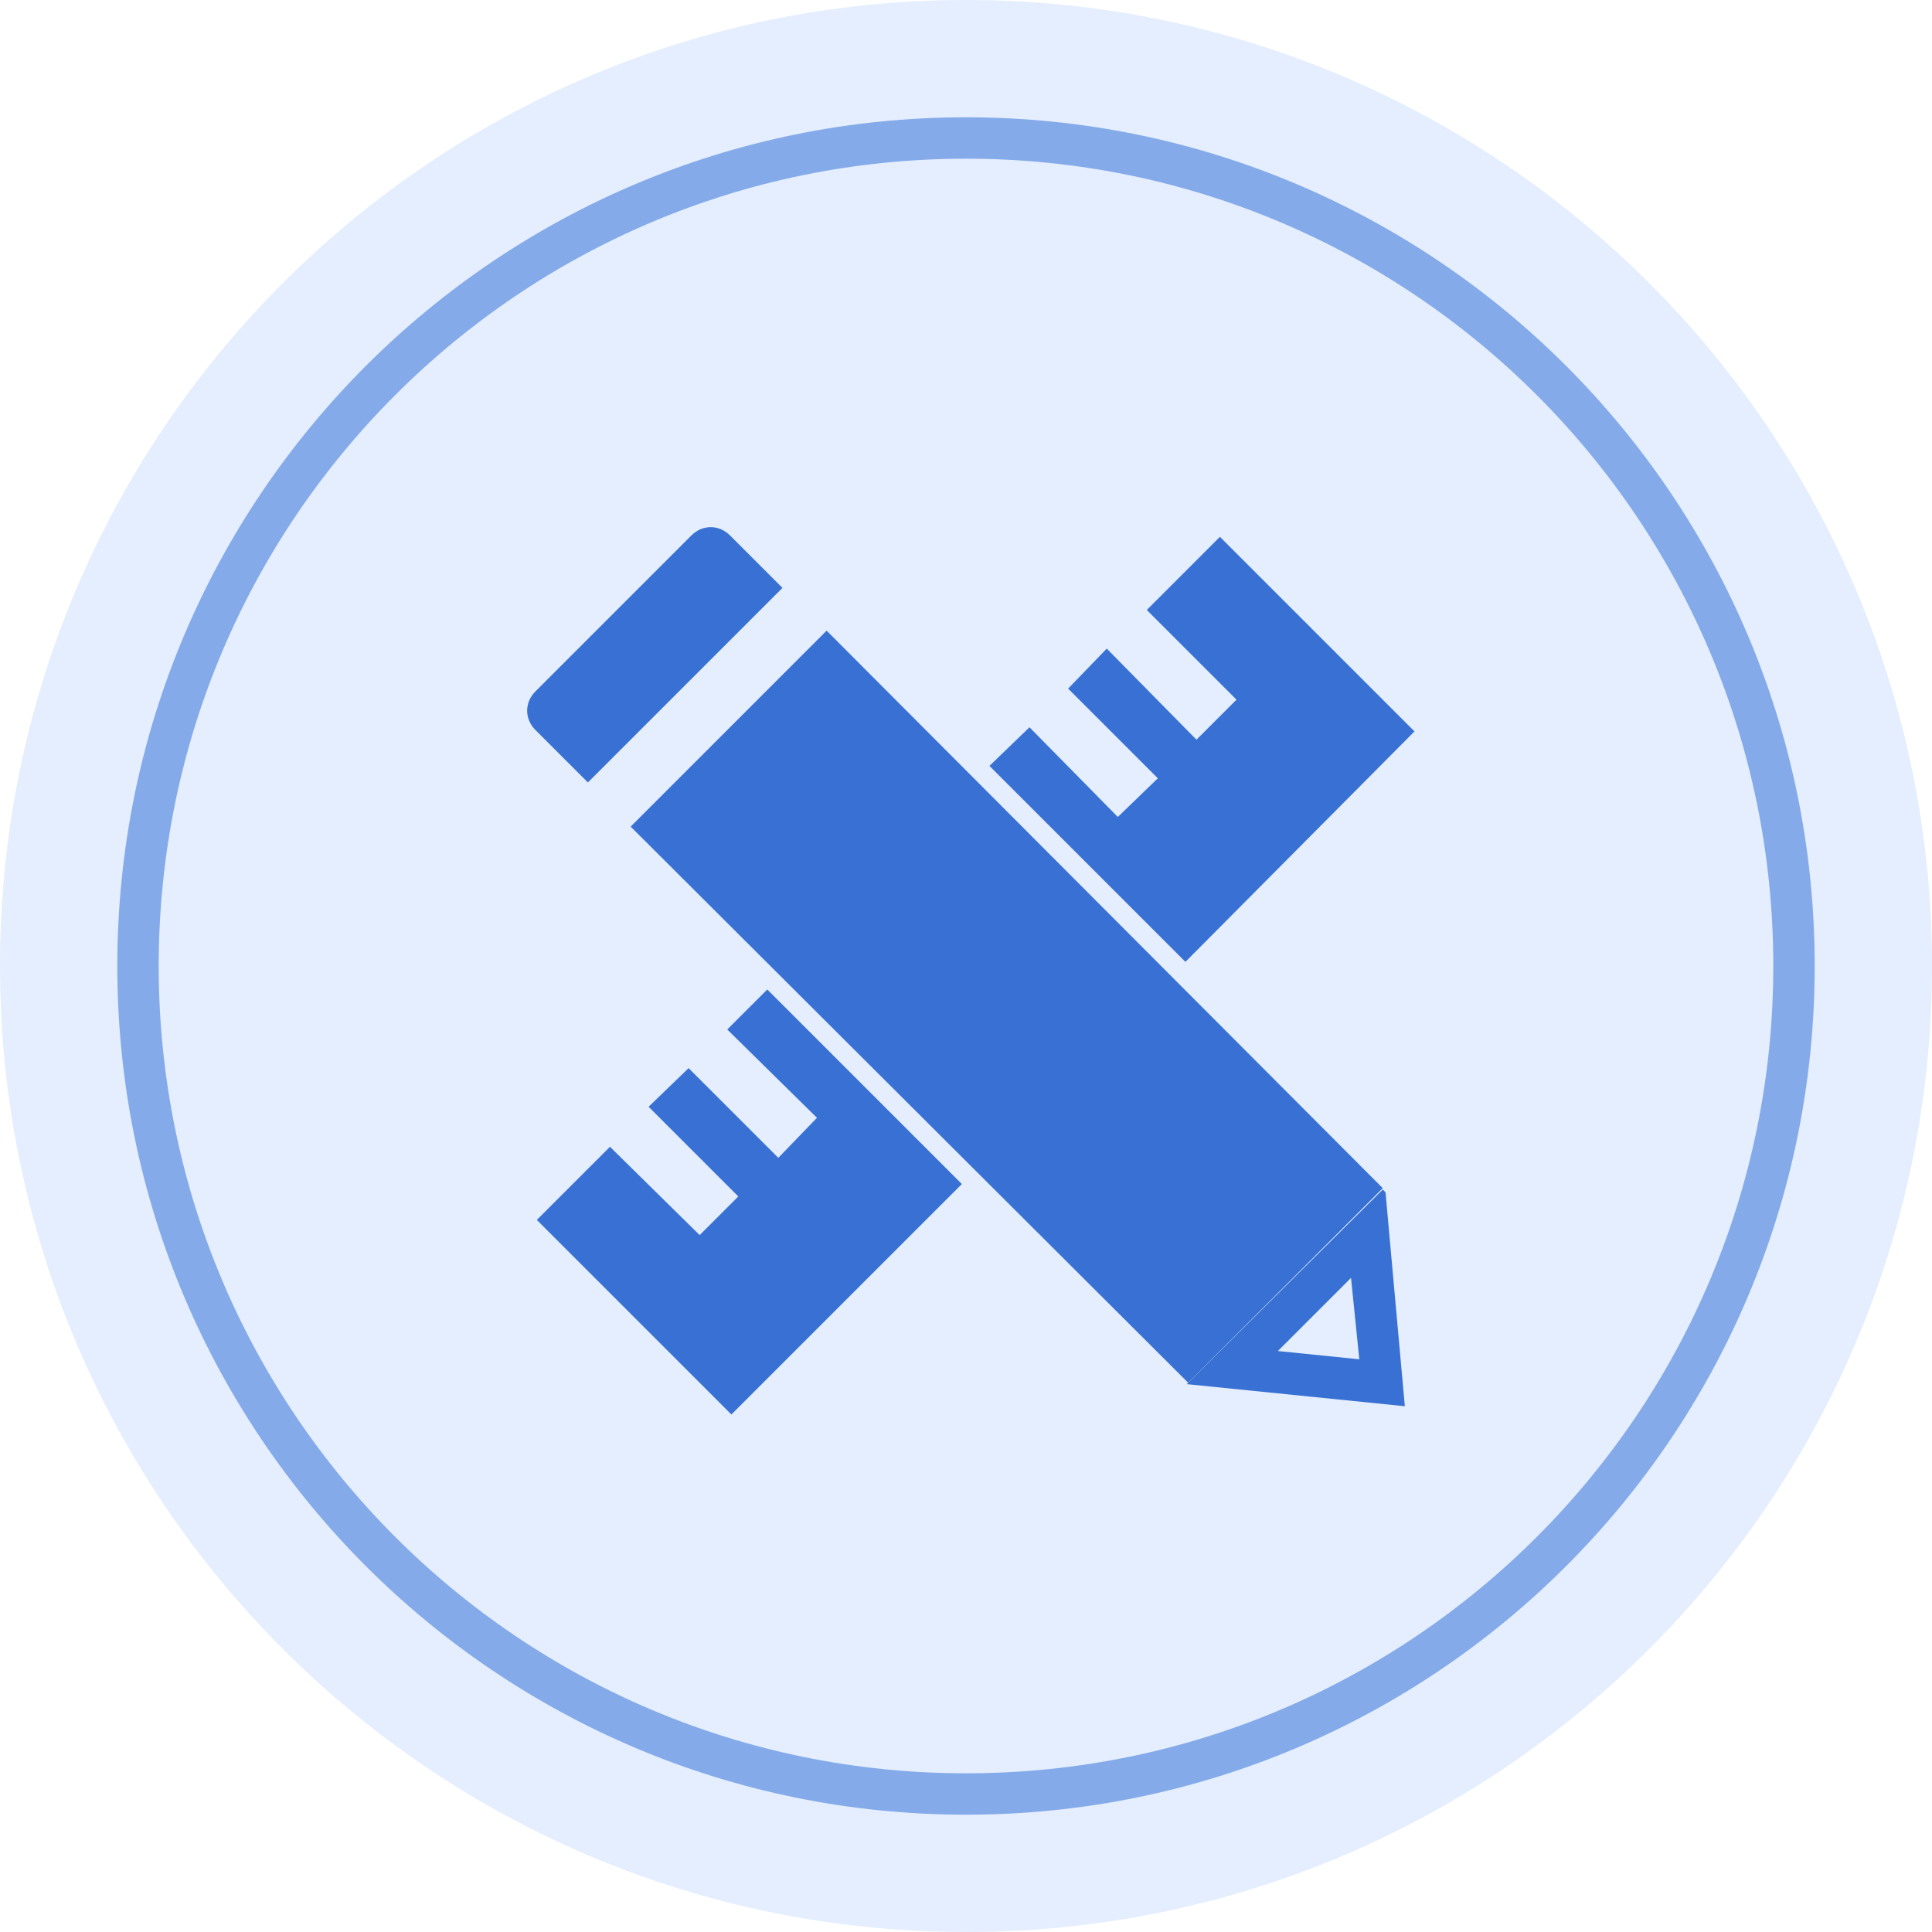
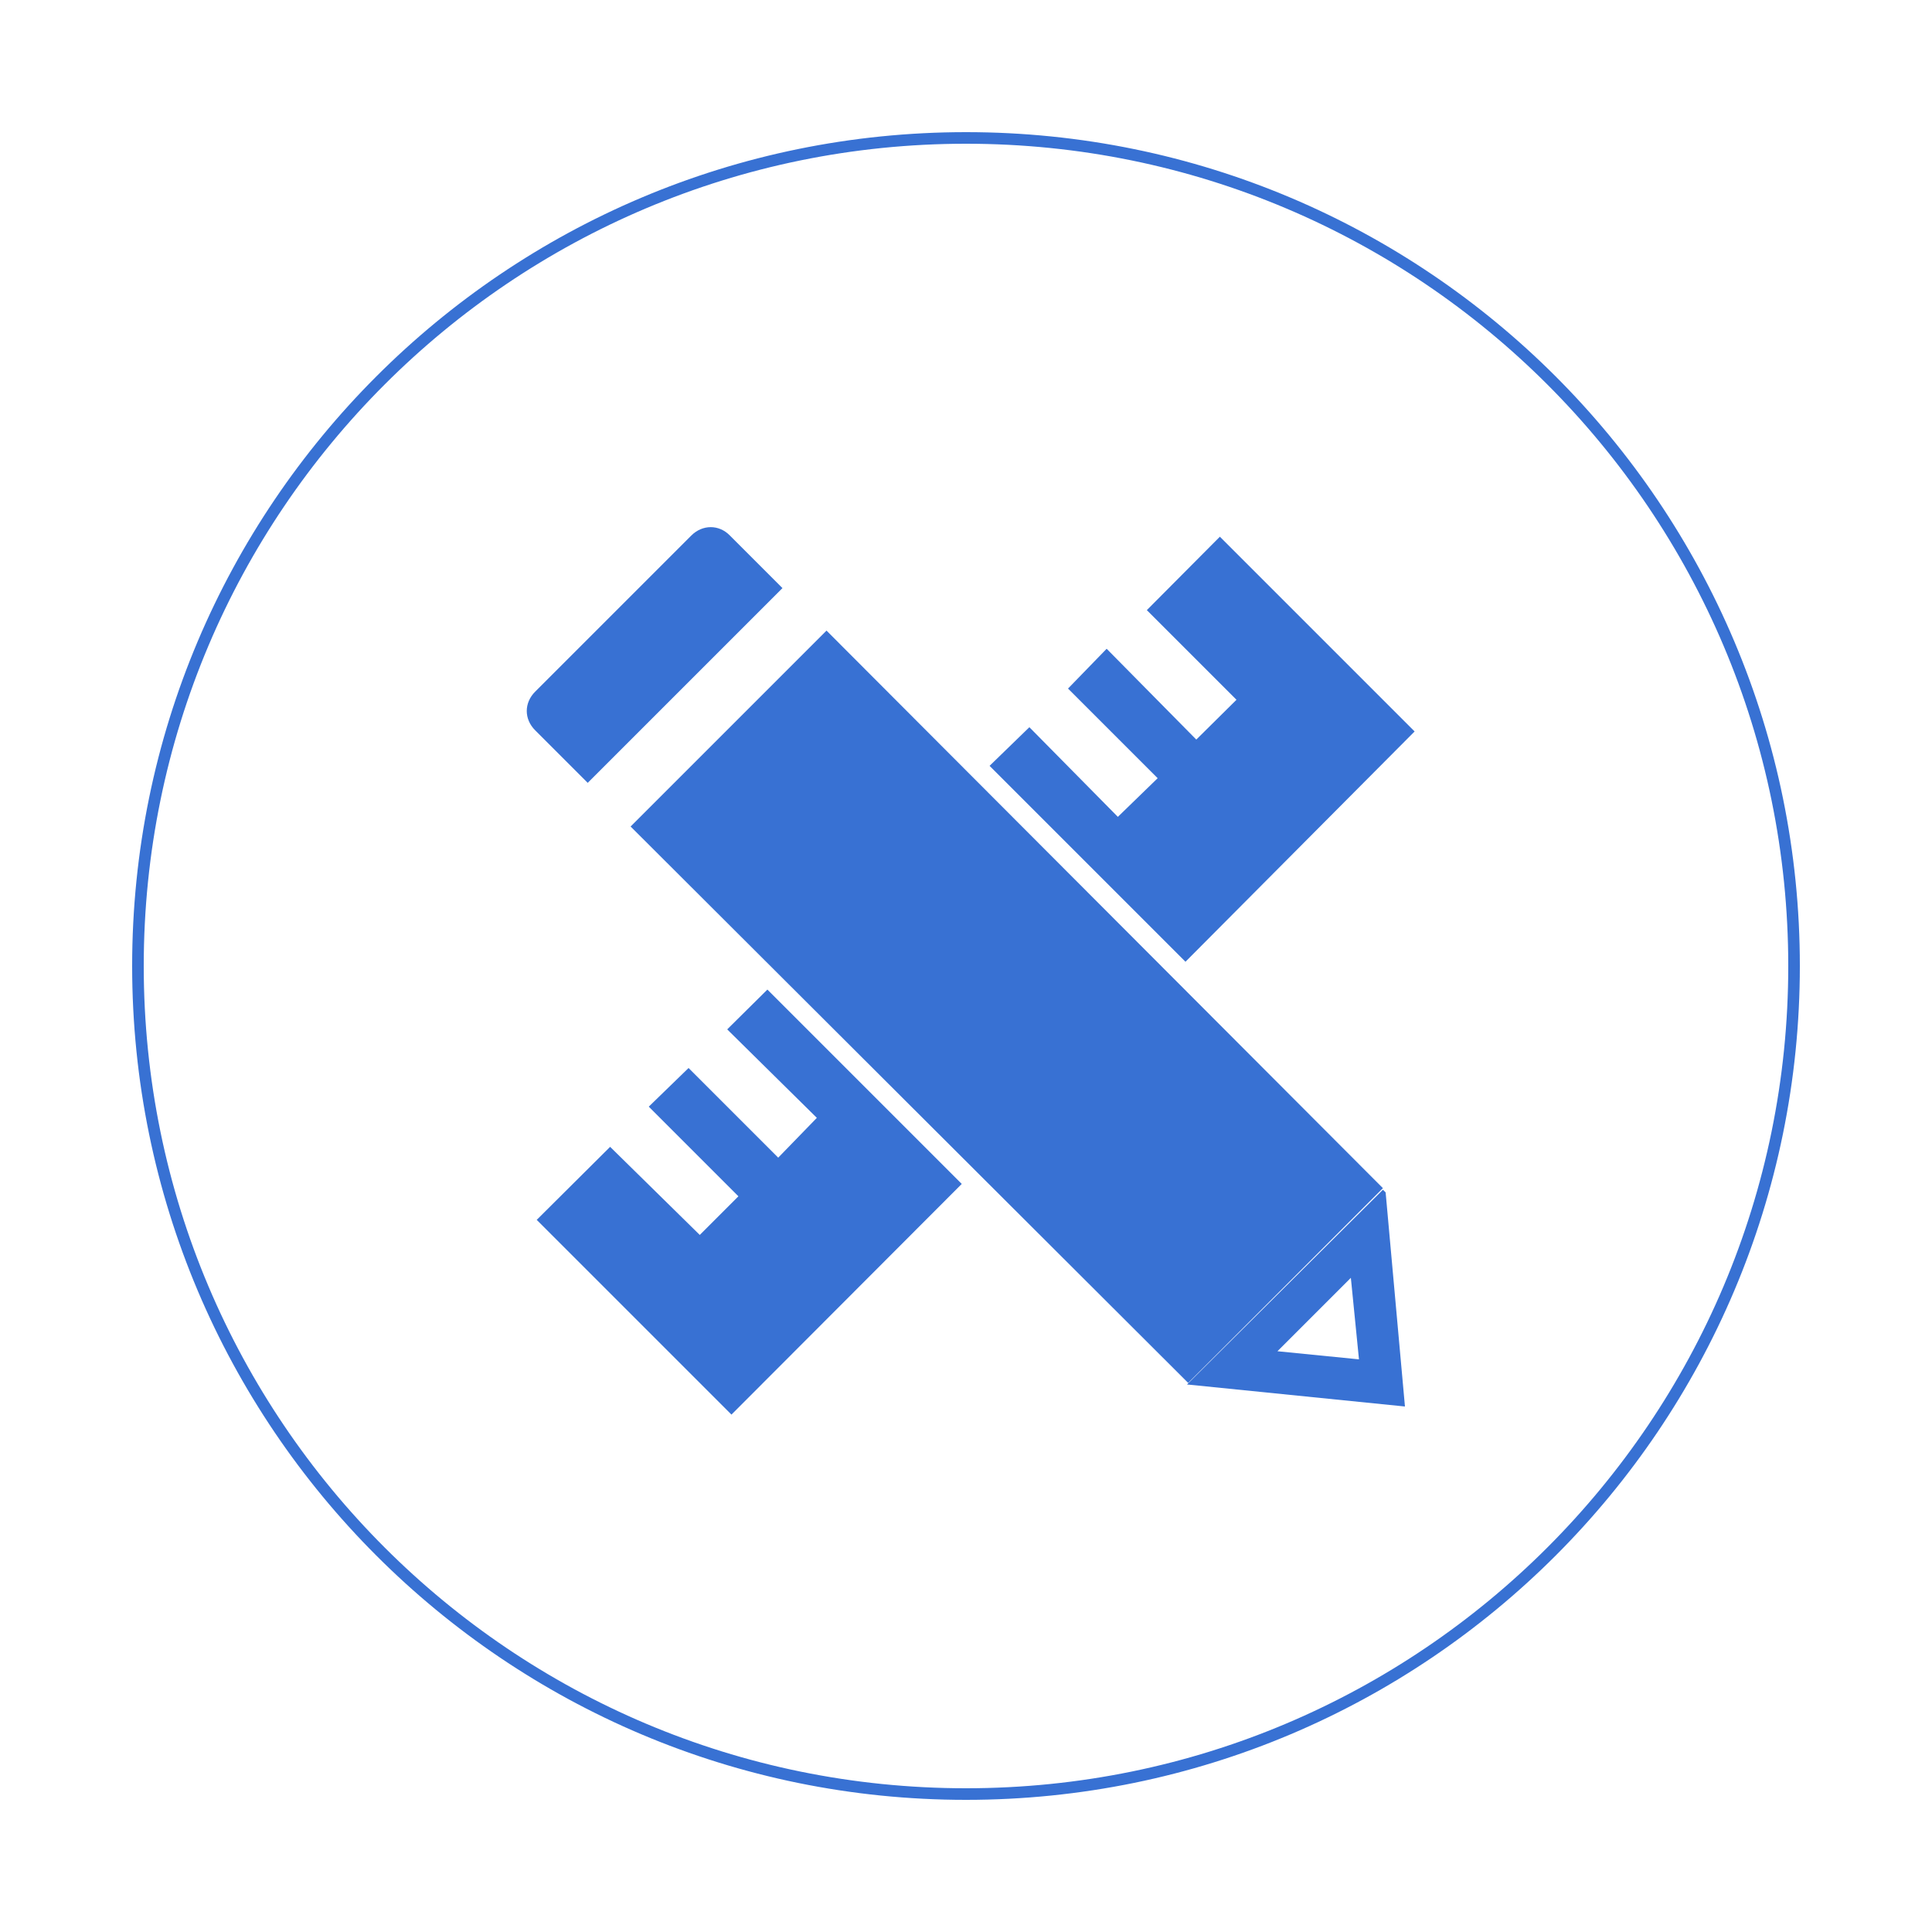
- <svg xmlns="http://www.w3.org/2000/svg" version="1.1" id="Слой_1" x="0px" y="0px" viewBox="0 0 140 140" enable-background="new 0 0 140 140" xml:space="preserve">
-   <circle id="out_circle" fill="#E4EEFE" cx="70" cy="70" r="70" />
-   <circle id="intro_circle" fill="none" stroke="#85AAE9" stroke-width="3" stroke-miterlimit="10" cx="70" cy="70" r="60" />
+ <svg xmlns="http://www.w3.org/2000/svg" version="1.1" id="Слой_1" x="0px" y="0px" viewBox="0 0 500 500" enable-background="new 0 0 500 500" xml:space="preserve">
+   <circle id="intro_circle" fill="none" stroke="#3871D3" stroke-width="3" stroke-miterlimit="10" cx="250" cy="250" r="214.3" />
  <g id="линейка">
-     <polygon fill="#3871D3" points="89.6,50.7 86.7,53.6 80.2,47 77.4,49.9 83.9,56.4 81,59.2 74.6,52.7 71.7,55.5 85.9,69.7 102.5,53    88.4,38.9 83.1,44.2  " />
-     <polygon fill="#3871D3" points="55.6,71.7 52.7,74.6 59.2,81 56.4,83.9 49.9,77.4 47,80.2 53.5,86.7 50.7,89.5 44.2,83.1    38.9,88.4 53,102.5 69.7,85.8  " />
-     <rect x="63.3" y="60.7" transform="matrix(-0.7071 0.7071 -0.7071 -0.7071 170.7242 70.6537)" fill="#3871D3" width="14.9" height="20" />
+     <polygon fill="#3871D3" points="320,181.1 309.6,191.4 286.4,167.9 276.4,178.2 299.6,201.4 289.3,211.4 266.4,188.2 256.1,198.2    306.8,248.9 366.1,189.3 315.7,138.9 296.8,157.9  " />
+     <polygon fill="#3871D3" points="198.6,256.1 188.2,266.4 211.4,289.3 201.4,299.6 178.2,276.4 167.9,286.4 191.1,309.6    181.1,319.6 157.9,296.8 138.9,315.7 189.3,366.1 248.9,306.4  " />
+     <rect x="225.9" y="216.7" transform="matrix(0.7071 -0.7071 0.7071 0.7071 -104.5561 252.501)" fill="#3871D3" width="53.2" height="71.4" />
  </g>
  <g id="карандаш">
-     <path fill="#3871D3" d="M100.4,86.4l-0.2-0.2L86,100.3l15.8,1.6L100.4,86.4z M97.9,92.6l0.6,5.9l-5.9-0.6L97.9,92.6z" />
-     <path fill="#3871D3" d="M50.1,38.8L38.8,50.1c-0.8,0.8-0.8,2,0,2.8l3.8,3.8l14.1-14.1l-3.8-3.8C52.1,38,50.9,38,50.1,38.8z" />
-     <polygon fill="#3871D3" points="59.9,45.7 45.7,59.9 86.1,100.2 86.1,100.2 100.2,86.1  " />
+     <path fill="#3871D3" d="M358.6,308.6l-0.7-0.7l-50.7,50.4l56.4,5.7L358.6,308.6z M349.6,330.7l2.1,21.1l-21.1-2.1L349.6,330.7z" />
+     <path fill="#3871D3" d="M178.9,138.6l-40.4,40.4c-2.9,2.9-2.9,7.1,0,10l13.6,13.6l50.4-50.4l-13.6-13.6   C186.1,135.7,181.8,135.7,178.9,138.6z" />
+     <polygon fill="#3871D3" points="213.9,163.2 163.2,213.9 307.5,357.9 307.5,357.9 357.9,307.5  " />
  </g>
</svg>
